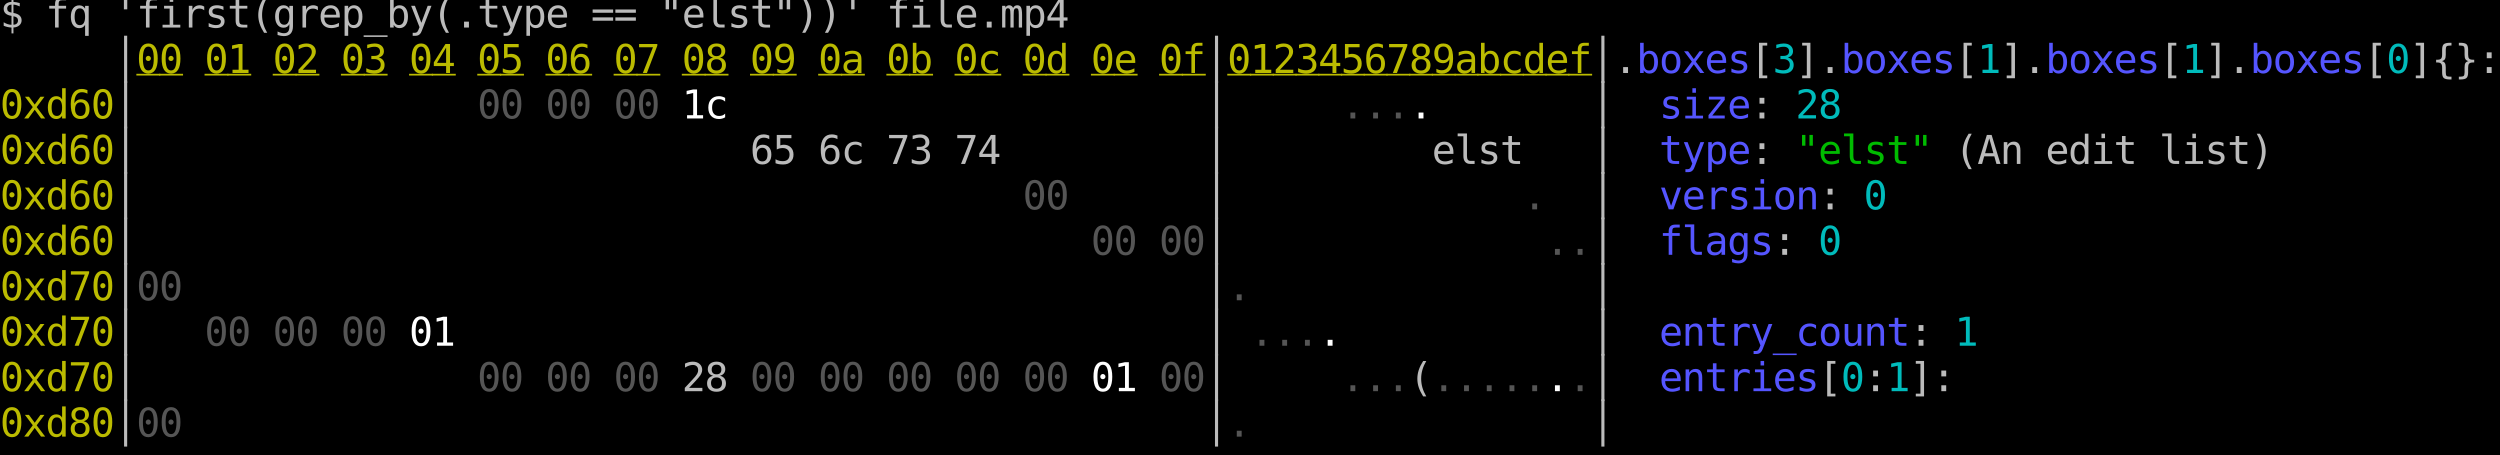
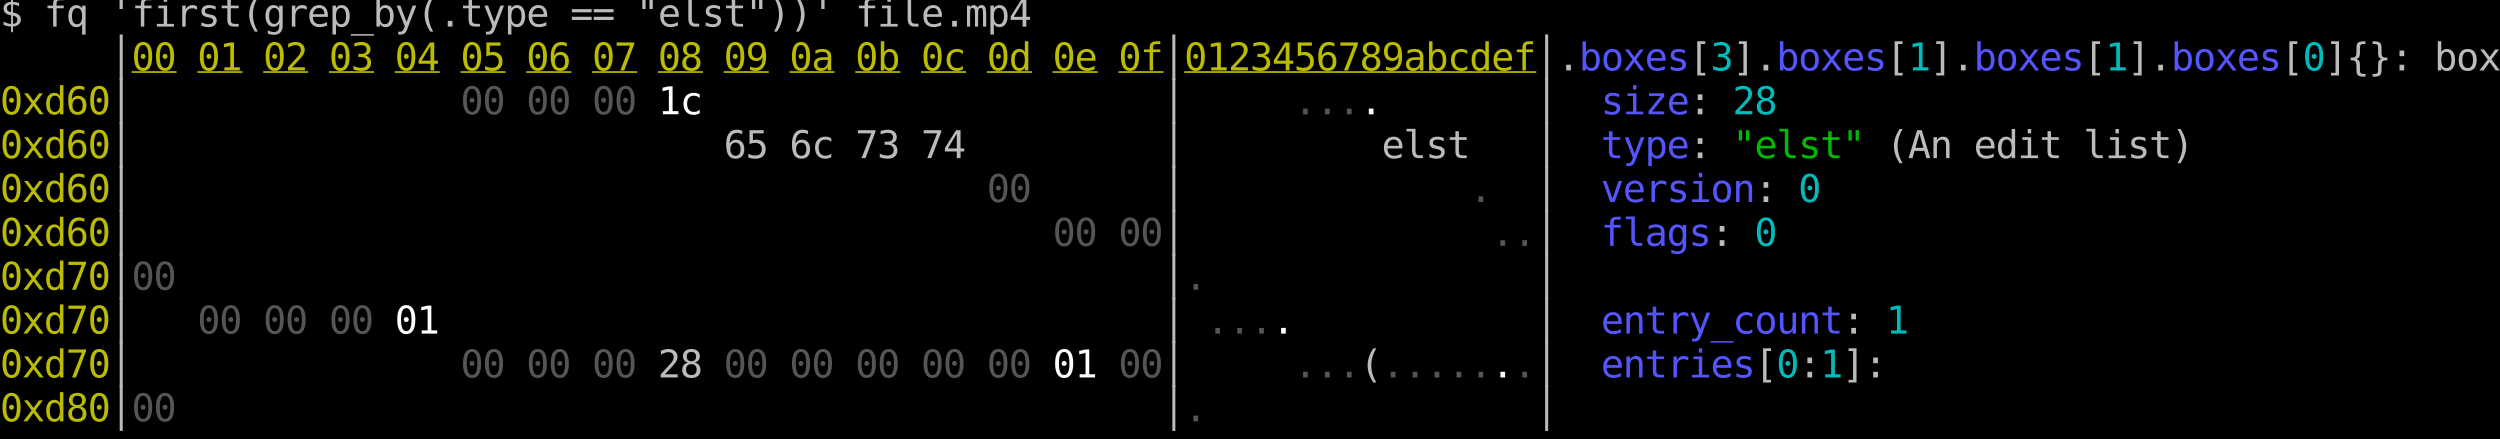
- <svg xmlns="http://www.w3.org/2000/svg" viewBox="0 0 880 160" width="880" height="160">
+ <svg xmlns="http://www.w3.org/2000/svg" viewBox="0 0 912 160" width="912" height="160">
  <style>
        rect { shape-rendering: crispEdges; }
        text {
            dominant-baseline: text-before-edge;
            white-space: pre;
            font: 14px monospace;
            fill: #bbbbbb;
        }
        .u { text-decoration: underline; }
    </style>
  <rect width="100%" height="100%" x="0" y="0" style="fill: #000000" />
  <text x="0" y="0">$</text>
  <text x="16" y="0">f</text>
  <text x="24" y="0">q</text>
  <text x="40" y="0">'</text>
  <text x="48" y="0">f</text>
  <text x="56" y="0">i</text>
  <text x="64" y="0">r</text>
  <text x="72" y="0">s</text>
  <text x="80" y="0">t</text>
  <text x="88" y="0">(</text>
  <text x="96" y="0">g</text>
  <text x="104" y="0">r</text>
  <text x="112" y="0">e</text>
  <text x="120" y="0">p</text>
  <text x="128" y="0">_</text>
  <text x="136" y="0">b</text>
  <text x="144" y="0">y</text>
  <text x="152" y="0">(</text>
  <text x="160" y="0">.</text>
  <text x="168" y="0">t</text>
  <text x="176" y="0">y</text>
  <text x="184" y="0">p</text>
  <text x="192" y="0">e</text>
  <text x="208" y="0">=</text>
  <text x="216" y="0">=</text>
  <text x="232" y="0">"</text>
  <text x="240" y="0">e</text>
  <text x="248" y="0">l</text>
  <text x="256" y="0">s</text>
  <text x="264" y="0">t</text>
  <text x="272" y="0">"</text>
  <text x="280" y="0">)</text>
  <text x="288" y="0">)</text>
  <text x="296" y="0">'</text>
  <text x="312" y="0">f</text>
  <text x="320" y="0">i</text>
  <text x="328" y="0">l</text>
  <text x="336" y="0">e</text>
  <text x="344" y="0">.</text>
  <text x="352" y="0">m</text>
  <text x="360" y="0">p</text>
  <text x="368" y="0">4</text>
  <text x="40" y="16">│</text>
  <text x="48" y="16" style="fill: #bbbb00" class="u">0</text>
  <text x="56" y="16" style="fill: #bbbb00" class="u">0</text>
  <text x="64" y="16" style="fill: #bbbb00" class="u"> </text>
  <text x="72" y="16" style="fill: #bbbb00" class="u">0</text>
  <text x="80" y="16" style="fill: #bbbb00" class="u">1</text>
  <text x="88" y="16" style="fill: #bbbb00" class="u"> </text>
  <text x="96" y="16" style="fill: #bbbb00" class="u">0</text>
  <text x="104" y="16" style="fill: #bbbb00" class="u">2</text>
  <text x="112" y="16" style="fill: #bbbb00" class="u"> </text>
  <text x="120" y="16" style="fill: #bbbb00" class="u">0</text>
  <text x="128" y="16" style="fill: #bbbb00" class="u">3</text>
  <text x="136" y="16" style="fill: #bbbb00" class="u"> </text>
  <text x="144" y="16" style="fill: #bbbb00" class="u">0</text>
  <text x="152" y="16" style="fill: #bbbb00" class="u">4</text>
  <text x="160" y="16" style="fill: #bbbb00" class="u"> </text>
  <text x="168" y="16" style="fill: #bbbb00" class="u">0</text>
  <text x="176" y="16" style="fill: #bbbb00" class="u">5</text>
  <text x="184" y="16" style="fill: #bbbb00" class="u"> </text>
  <text x="192" y="16" style="fill: #bbbb00" class="u">0</text>
  <text x="200" y="16" style="fill: #bbbb00" class="u">6</text>
  <text x="208" y="16" style="fill: #bbbb00" class="u"> </text>
  <text x="216" y="16" style="fill: #bbbb00" class="u">0</text>
  <text x="224" y="16" style="fill: #bbbb00" class="u">7</text>
  <text x="232" y="16" style="fill: #bbbb00" class="u"> </text>
  <text x="240" y="16" style="fill: #bbbb00" class="u">0</text>
  <text x="248" y="16" style="fill: #bbbb00" class="u">8</text>
  <text x="256" y="16" style="fill: #bbbb00" class="u"> </text>
  <text x="264" y="16" style="fill: #bbbb00" class="u">0</text>
  <text x="272" y="16" style="fill: #bbbb00" class="u">9</text>
  <text x="280" y="16" style="fill: #bbbb00" class="u"> </text>
  <text x="288" y="16" style="fill: #bbbb00" class="u">0</text>
  <text x="296" y="16" style="fill: #bbbb00" class="u">a</text>
  <text x="304" y="16" style="fill: #bbbb00" class="u"> </text>
  <text x="312" y="16" style="fill: #bbbb00" class="u">0</text>
  <text x="320" y="16" style="fill: #bbbb00" class="u">b</text>
  <text x="328" y="16" style="fill: #bbbb00" class="u"> </text>
  <text x="336" y="16" style="fill: #bbbb00" class="u">0</text>
  <text x="344" y="16" style="fill: #bbbb00" class="u">c</text>
  <text x="352" y="16" style="fill: #bbbb00" class="u"> </text>
  <text x="360" y="16" style="fill: #bbbb00" class="u">0</text>
  <text x="368" y="16" style="fill: #bbbb00" class="u">d</text>
  <text x="376" y="16" style="fill: #bbbb00" class="u"> </text>
  <text x="384" y="16" style="fill: #bbbb00" class="u">0</text>
  <text x="392" y="16" style="fill: #bbbb00" class="u">e</text>
  <text x="400" y="16" style="fill: #bbbb00" class="u"> </text>
  <text x="408" y="16" style="fill: #bbbb00" class="u">0</text>
  <text x="416" y="16" style="fill: #bbbb00" class="u">f</text>
  <text x="424" y="16">│</text>
  <text x="432" y="16" style="fill: #bbbb00" class="u">0</text>
  <text x="440" y="16" style="fill: #bbbb00" class="u">1</text>
  <text x="448" y="16" style="fill: #bbbb00" class="u">2</text>
  <text x="456" y="16" style="fill: #bbbb00" class="u">3</text>
  <text x="464" y="16" style="fill: #bbbb00" class="u">4</text>
  <text x="472" y="16" style="fill: #bbbb00" class="u">5</text>
  <text x="480" y="16" style="fill: #bbbb00" class="u">6</text>
  <text x="488" y="16" style="fill: #bbbb00" class="u">7</text>
  <text x="496" y="16" style="fill: #bbbb00" class="u">8</text>
  <text x="504" y="16" style="fill: #bbbb00" class="u">9</text>
  <text x="512" y="16" style="fill: #bbbb00" class="u">a</text>
  <text x="520" y="16" style="fill: #bbbb00" class="u">b</text>
  <text x="528" y="16" style="fill: #bbbb00" class="u">c</text>
  <text x="536" y="16" style="fill: #bbbb00" class="u">d</text>
  <text x="544" y="16" style="fill: #bbbb00" class="u">e</text>
  <text x="552" y="16" style="fill: #bbbb00" class="u">f</text>
  <text x="560" y="16">│</text>
  <text x="568" y="16">.</text>
  <text x="576" y="16" style="fill: #5555ff">b</text>
  <text x="584" y="16" style="fill: #5555ff">o</text>
  <text x="592" y="16" style="fill: #5555ff">x</text>
  <text x="600" y="16" style="fill: #5555ff">e</text>
  <text x="608" y="16" style="fill: #5555ff">s</text>
  <text x="616" y="16">[</text>
  <text x="624" y="16" style="fill: #00bbbb">3</text>
  <text x="632" y="16">]</text>
  <text x="640" y="16">.</text>
  <text x="648" y="16" style="fill: #5555ff">b</text>
  <text x="656" y="16" style="fill: #5555ff">o</text>
  <text x="664" y="16" style="fill: #5555ff">x</text>
  <text x="672" y="16" style="fill: #5555ff">e</text>
  <text x="680" y="16" style="fill: #5555ff">s</text>
  <text x="688" y="16">[</text>
  <text x="696" y="16" style="fill: #00bbbb">1</text>
  <text x="704" y="16">]</text>
  <text x="712" y="16">.</text>
  <text x="720" y="16" style="fill: #5555ff">b</text>
  <text x="728" y="16" style="fill: #5555ff">o</text>
  <text x="736" y="16" style="fill: #5555ff">x</text>
  <text x="744" y="16" style="fill: #5555ff">e</text>
  <text x="752" y="16" style="fill: #5555ff">s</text>
  <text x="760" y="16">[</text>
  <text x="768" y="16" style="fill: #00bbbb">1</text>
  <text x="776" y="16">]</text>
  <text x="784" y="16">.</text>
  <text x="792" y="16" style="fill: #5555ff">b</text>
  <text x="800" y="16" style="fill: #5555ff">o</text>
  <text x="808" y="16" style="fill: #5555ff">x</text>
  <text x="816" y="16" style="fill: #5555ff">e</text>
  <text x="824" y="16" style="fill: #5555ff">s</text>
  <text x="832" y="16">[</text>
  <text x="840" y="16" style="fill: #00bbbb">0</text>
  <text x="848" y="16">]</text>
  <text x="856" y="16">{</text>
  <text x="864" y="16">}</text>
  <text x="872" y="16">:</text>
+   <text x="888" y="16">b</text>
+   <text x="896" y="16">o</text>
+   <text x="904" y="16">x</text>
  <text x="0" y="32" style="fill: #bbbb00">0</text>
  <text x="8" y="32" style="fill: #bbbb00">x</text>
  <text x="16" y="32" style="fill: #bbbb00">d</text>
  <text x="24" y="32" style="fill: #bbbb00">6</text>
  <text x="32" y="32" style="fill: #bbbb00">0</text>
  <text x="40" y="32">│</text>
  <text x="168" y="32" style="fill: #555555">0</text>
  <text x="176" y="32" style="fill: #555555">0</text>
  <text x="192" y="32" style="fill: #555555">0</text>
  <text x="200" y="32" style="fill: #555555">0</text>
  <text x="216" y="32" style="fill: #555555">0</text>
  <text x="224" y="32" style="fill: #555555">0</text>
  <text x="240" y="32" style="fill: #ffffff">1</text>
  <text x="248" y="32" style="fill: #ffffff">c</text>
  <text x="424" y="32">│</text>
  <text x="472" y="32" style="fill: #555555">.</text>
  <text x="480" y="32" style="fill: #555555">.</text>
  <text x="488" y="32" style="fill: #555555">.</text>
  <text x="496" y="32" style="fill: #ffffff">.</text>
  <text x="560" y="32">│</text>
  <text x="584" y="32" style="fill: #5555ff">s</text>
  <text x="592" y="32" style="fill: #5555ff">i</text>
  <text x="600" y="32" style="fill: #5555ff">z</text>
  <text x="608" y="32" style="fill: #5555ff">e</text>
  <text x="616" y="32">:</text>
  <text x="632" y="32" style="fill: #00bbbb">2</text>
  <text x="640" y="32" style="fill: #00bbbb">8</text>
  <text x="0" y="48" style="fill: #bbbb00">0</text>
  <text x="8" y="48" style="fill: #bbbb00">x</text>
  <text x="16" y="48" style="fill: #bbbb00">d</text>
  <text x="24" y="48" style="fill: #bbbb00">6</text>
  <text x="32" y="48" style="fill: #bbbb00">0</text>
  <text x="40" y="48">│</text>
  <text x="264" y="48">6</text>
  <text x="272" y="48">5</text>
  <text x="288" y="48">6</text>
  <text x="296" y="48">c</text>
  <text x="312" y="48">7</text>
  <text x="320" y="48">3</text>
  <text x="336" y="48">7</text>
  <text x="344" y="48">4</text>
  <text x="424" y="48">│</text>
  <text x="504" y="48">e</text>
  <text x="512" y="48">l</text>
  <text x="520" y="48">s</text>
  <text x="528" y="48">t</text>
  <text x="560" y="48">│</text>
  <text x="584" y="48" style="fill: #5555ff">t</text>
  <text x="592" y="48" style="fill: #5555ff">y</text>
  <text x="600" y="48" style="fill: #5555ff">p</text>
  <text x="608" y="48" style="fill: #5555ff">e</text>
  <text x="616" y="48">:</text>
  <text x="632" y="48" style="fill: #00bb00">"</text>
  <text x="640" y="48" style="fill: #00bb00">e</text>
  <text x="648" y="48" style="fill: #00bb00">l</text>
  <text x="656" y="48" style="fill: #00bb00">s</text>
  <text x="664" y="48" style="fill: #00bb00">t</text>
  <text x="672" y="48" style="fill: #00bb00">"</text>
  <text x="688" y="48">(</text>
  <text x="696" y="48">A</text>
  <text x="704" y="48">n</text>
  <text x="720" y="48">e</text>
  <text x="728" y="48">d</text>
  <text x="736" y="48">i</text>
  <text x="744" y="48">t</text>
  <text x="760" y="48">l</text>
  <text x="768" y="48">i</text>
  <text x="776" y="48">s</text>
  <text x="784" y="48">t</text>
  <text x="792" y="48">)</text>
  <text x="0" y="64" style="fill: #bbbb00">0</text>
  <text x="8" y="64" style="fill: #bbbb00">x</text>
  <text x="16" y="64" style="fill: #bbbb00">d</text>
  <text x="24" y="64" style="fill: #bbbb00">6</text>
  <text x="32" y="64" style="fill: #bbbb00">0</text>
  <text x="40" y="64">│</text>
  <text x="360" y="64" style="fill: #555555">0</text>
  <text x="368" y="64" style="fill: #555555">0</text>
  <text x="424" y="64">│</text>
  <text x="536" y="64" style="fill: #555555">.</text>
  <text x="560" y="64">│</text>
  <text x="584" y="64" style="fill: #5555ff">v</text>
  <text x="592" y="64" style="fill: #5555ff">e</text>
  <text x="600" y="64" style="fill: #5555ff">r</text>
  <text x="608" y="64" style="fill: #5555ff">s</text>
  <text x="616" y="64" style="fill: #5555ff">i</text>
  <text x="624" y="64" style="fill: #5555ff">o</text>
  <text x="632" y="64" style="fill: #5555ff">n</text>
  <text x="640" y="64">:</text>
  <text x="656" y="64" style="fill: #00bbbb">0</text>
  <text x="0" y="80" style="fill: #bbbb00">0</text>
  <text x="8" y="80" style="fill: #bbbb00">x</text>
  <text x="16" y="80" style="fill: #bbbb00">d</text>
  <text x="24" y="80" style="fill: #bbbb00">6</text>
  <text x="32" y="80" style="fill: #bbbb00">0</text>
  <text x="40" y="80">│</text>
  <text x="384" y="80" style="fill: #555555">0</text>
  <text x="392" y="80" style="fill: #555555">0</text>
  <text x="408" y="80" style="fill: #555555">0</text>
  <text x="416" y="80" style="fill: #555555">0</text>
  <text x="424" y="80">│</text>
  <text x="544" y="80" style="fill: #555555">.</text>
  <text x="552" y="80" style="fill: #555555">.</text>
  <text x="560" y="80">│</text>
  <text x="584" y="80" style="fill: #5555ff">f</text>
  <text x="592" y="80" style="fill: #5555ff">l</text>
  <text x="600" y="80" style="fill: #5555ff">a</text>
  <text x="608" y="80" style="fill: #5555ff">g</text>
  <text x="616" y="80" style="fill: #5555ff">s</text>
  <text x="624" y="80">:</text>
  <text x="640" y="80" style="fill: #00bbbb">0</text>
  <text x="0" y="96" style="fill: #bbbb00">0</text>
  <text x="8" y="96" style="fill: #bbbb00">x</text>
  <text x="16" y="96" style="fill: #bbbb00">d</text>
  <text x="24" y="96" style="fill: #bbbb00">7</text>
  <text x="32" y="96" style="fill: #bbbb00">0</text>
  <text x="40" y="96">│</text>
  <text x="48" y="96" style="fill: #555555">0</text>
  <text x="56" y="96" style="fill: #555555">0</text>
  <text x="424" y="96">│</text>
  <text x="432" y="96" style="fill: #555555">.</text>
  <text x="560" y="96">│</text>
  <text x="0" y="112" style="fill: #bbbb00">0</text>
  <text x="8" y="112" style="fill: #bbbb00">x</text>
  <text x="16" y="112" style="fill: #bbbb00">d</text>
  <text x="24" y="112" style="fill: #bbbb00">7</text>
  <text x="32" y="112" style="fill: #bbbb00">0</text>
  <text x="40" y="112">│</text>
  <text x="72" y="112" style="fill: #555555">0</text>
  <text x="80" y="112" style="fill: #555555">0</text>
  <text x="96" y="112" style="fill: #555555">0</text>
  <text x="104" y="112" style="fill: #555555">0</text>
  <text x="120" y="112" style="fill: #555555">0</text>
  <text x="128" y="112" style="fill: #555555">0</text>
  <text x="144" y="112" style="fill: #ffffff">0</text>
  <text x="152" y="112" style="fill: #ffffff">1</text>
  <text x="424" y="112">│</text>
  <text x="440" y="112" style="fill: #555555">.</text>
  <text x="448" y="112" style="fill: #555555">.</text>
  <text x="456" y="112" style="fill: #555555">.</text>
  <text x="464" y="112" style="fill: #ffffff">.</text>
  <text x="560" y="112">│</text>
  <text x="584" y="112" style="fill: #5555ff">e</text>
  <text x="592" y="112" style="fill: #5555ff">n</text>
  <text x="600" y="112" style="fill: #5555ff">t</text>
  <text x="608" y="112" style="fill: #5555ff">r</text>
  <text x="616" y="112" style="fill: #5555ff">y</text>
  <text x="624" y="112" style="fill: #5555ff">_</text>
  <text x="632" y="112" style="fill: #5555ff">c</text>
  <text x="640" y="112" style="fill: #5555ff">o</text>
  <text x="648" y="112" style="fill: #5555ff">u</text>
  <text x="656" y="112" style="fill: #5555ff">n</text>
  <text x="664" y="112" style="fill: #5555ff">t</text>
  <text x="672" y="112">:</text>
  <text x="688" y="112" style="fill: #00bbbb">1</text>
  <text x="0" y="128" style="fill: #bbbb00">0</text>
  <text x="8" y="128" style="fill: #bbbb00">x</text>
  <text x="16" y="128" style="fill: #bbbb00">d</text>
  <text x="24" y="128" style="fill: #bbbb00">7</text>
  <text x="32" y="128" style="fill: #bbbb00">0</text>
  <text x="40" y="128">│</text>
  <text x="168" y="128" style="fill: #555555">0</text>
  <text x="176" y="128" style="fill: #555555">0</text>
  <text x="192" y="128" style="fill: #555555">0</text>
  <text x="200" y="128" style="fill: #555555">0</text>
  <text x="216" y="128" style="fill: #555555">0</text>
  <text x="224" y="128" style="fill: #555555">0</text>
  <text x="240" y="128">2</text>
  <text x="248" y="128">8</text>
  <text x="264" y="128" style="fill: #555555">0</text>
  <text x="272" y="128" style="fill: #555555">0</text>
  <text x="288" y="128" style="fill: #555555">0</text>
  <text x="296" y="128" style="fill: #555555">0</text>
  <text x="312" y="128" style="fill: #555555">0</text>
  <text x="320" y="128" style="fill: #555555">0</text>
  <text x="336" y="128" style="fill: #555555">0</text>
  <text x="344" y="128" style="fill: #555555">0</text>
  <text x="360" y="128" style="fill: #555555">0</text>
  <text x="368" y="128" style="fill: #555555">0</text>
  <text x="384" y="128" style="fill: #ffffff">0</text>
  <text x="392" y="128" style="fill: #ffffff">1</text>
  <text x="408" y="128" style="fill: #555555">0</text>
  <text x="416" y="128" style="fill: #555555">0</text>
  <text x="424" y="128">│</text>
  <text x="472" y="128" style="fill: #555555">.</text>
  <text x="480" y="128" style="fill: #555555">.</text>
  <text x="488" y="128" style="fill: #555555">.</text>
  <text x="496" y="128">(</text>
  <text x="504" y="128" style="fill: #555555">.</text>
  <text x="512" y="128" style="fill: #555555">.</text>
  <text x="520" y="128" style="fill: #555555">.</text>
  <text x="528" y="128" style="fill: #555555">.</text>
  <text x="536" y="128" style="fill: #555555">.</text>
  <text x="544" y="128" style="fill: #ffffff">.</text>
  <text x="552" y="128" style="fill: #555555">.</text>
  <text x="560" y="128">│</text>
  <text x="584" y="128" style="fill: #5555ff">e</text>
  <text x="592" y="128" style="fill: #5555ff">n</text>
  <text x="600" y="128" style="fill: #5555ff">t</text>
  <text x="608" y="128" style="fill: #5555ff">r</text>
  <text x="616" y="128" style="fill: #5555ff">i</text>
  <text x="624" y="128" style="fill: #5555ff">e</text>
  <text x="632" y="128" style="fill: #5555ff">s</text>
  <text x="640" y="128">[</text>
  <text x="648" y="128" style="fill: #00bbbb">0</text>
  <text x="656" y="128">:</text>
  <text x="664" y="128" style="fill: #00bbbb">1</text>
  <text x="672" y="128">]</text>
  <text x="680" y="128">:</text>
  <text x="0" y="144" style="fill: #bbbb00">0</text>
  <text x="8" y="144" style="fill: #bbbb00">x</text>
  <text x="16" y="144" style="fill: #bbbb00">d</text>
  <text x="24" y="144" style="fill: #bbbb00">8</text>
  <text x="32" y="144" style="fill: #bbbb00">0</text>
  <text x="40" y="144">│</text>
  <text x="48" y="144" style="fill: #555555">0</text>
  <text x="56" y="144" style="fill: #555555">0</text>
  <text x="424" y="144">│</text>
  <text x="432" y="144" style="fill: #555555">.</text>
  <text x="560" y="144">│</text>
</svg>
